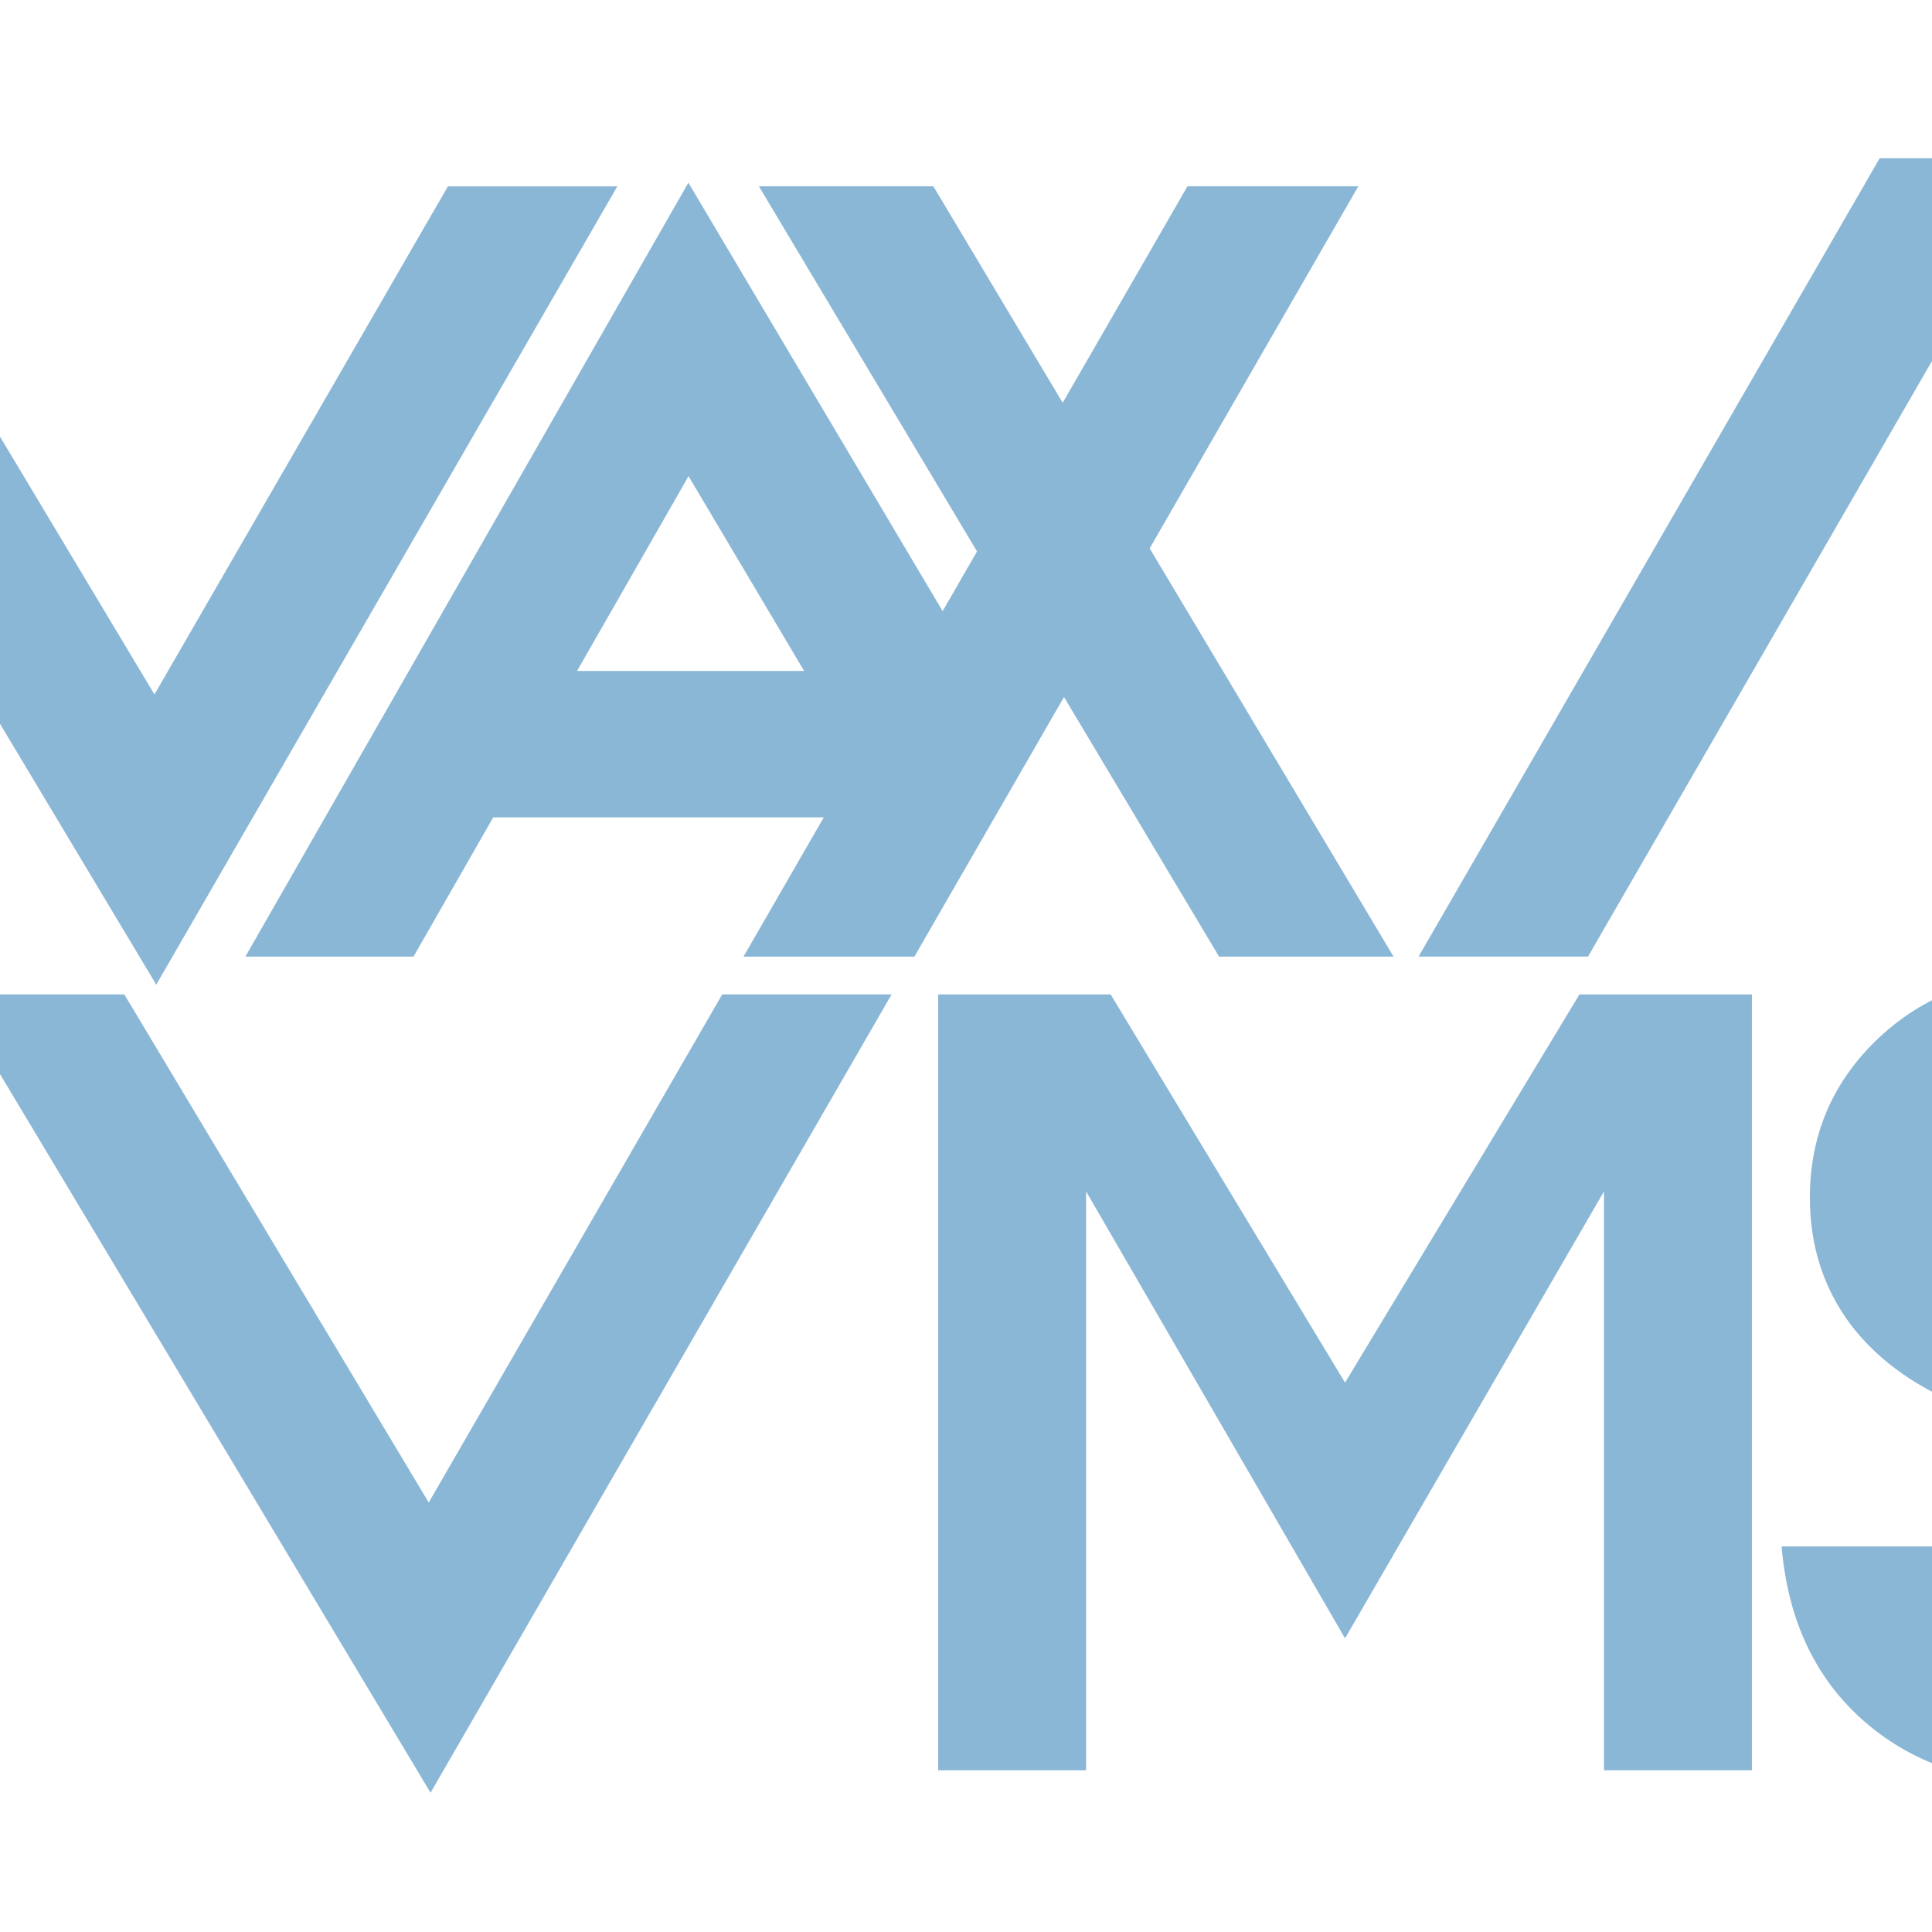
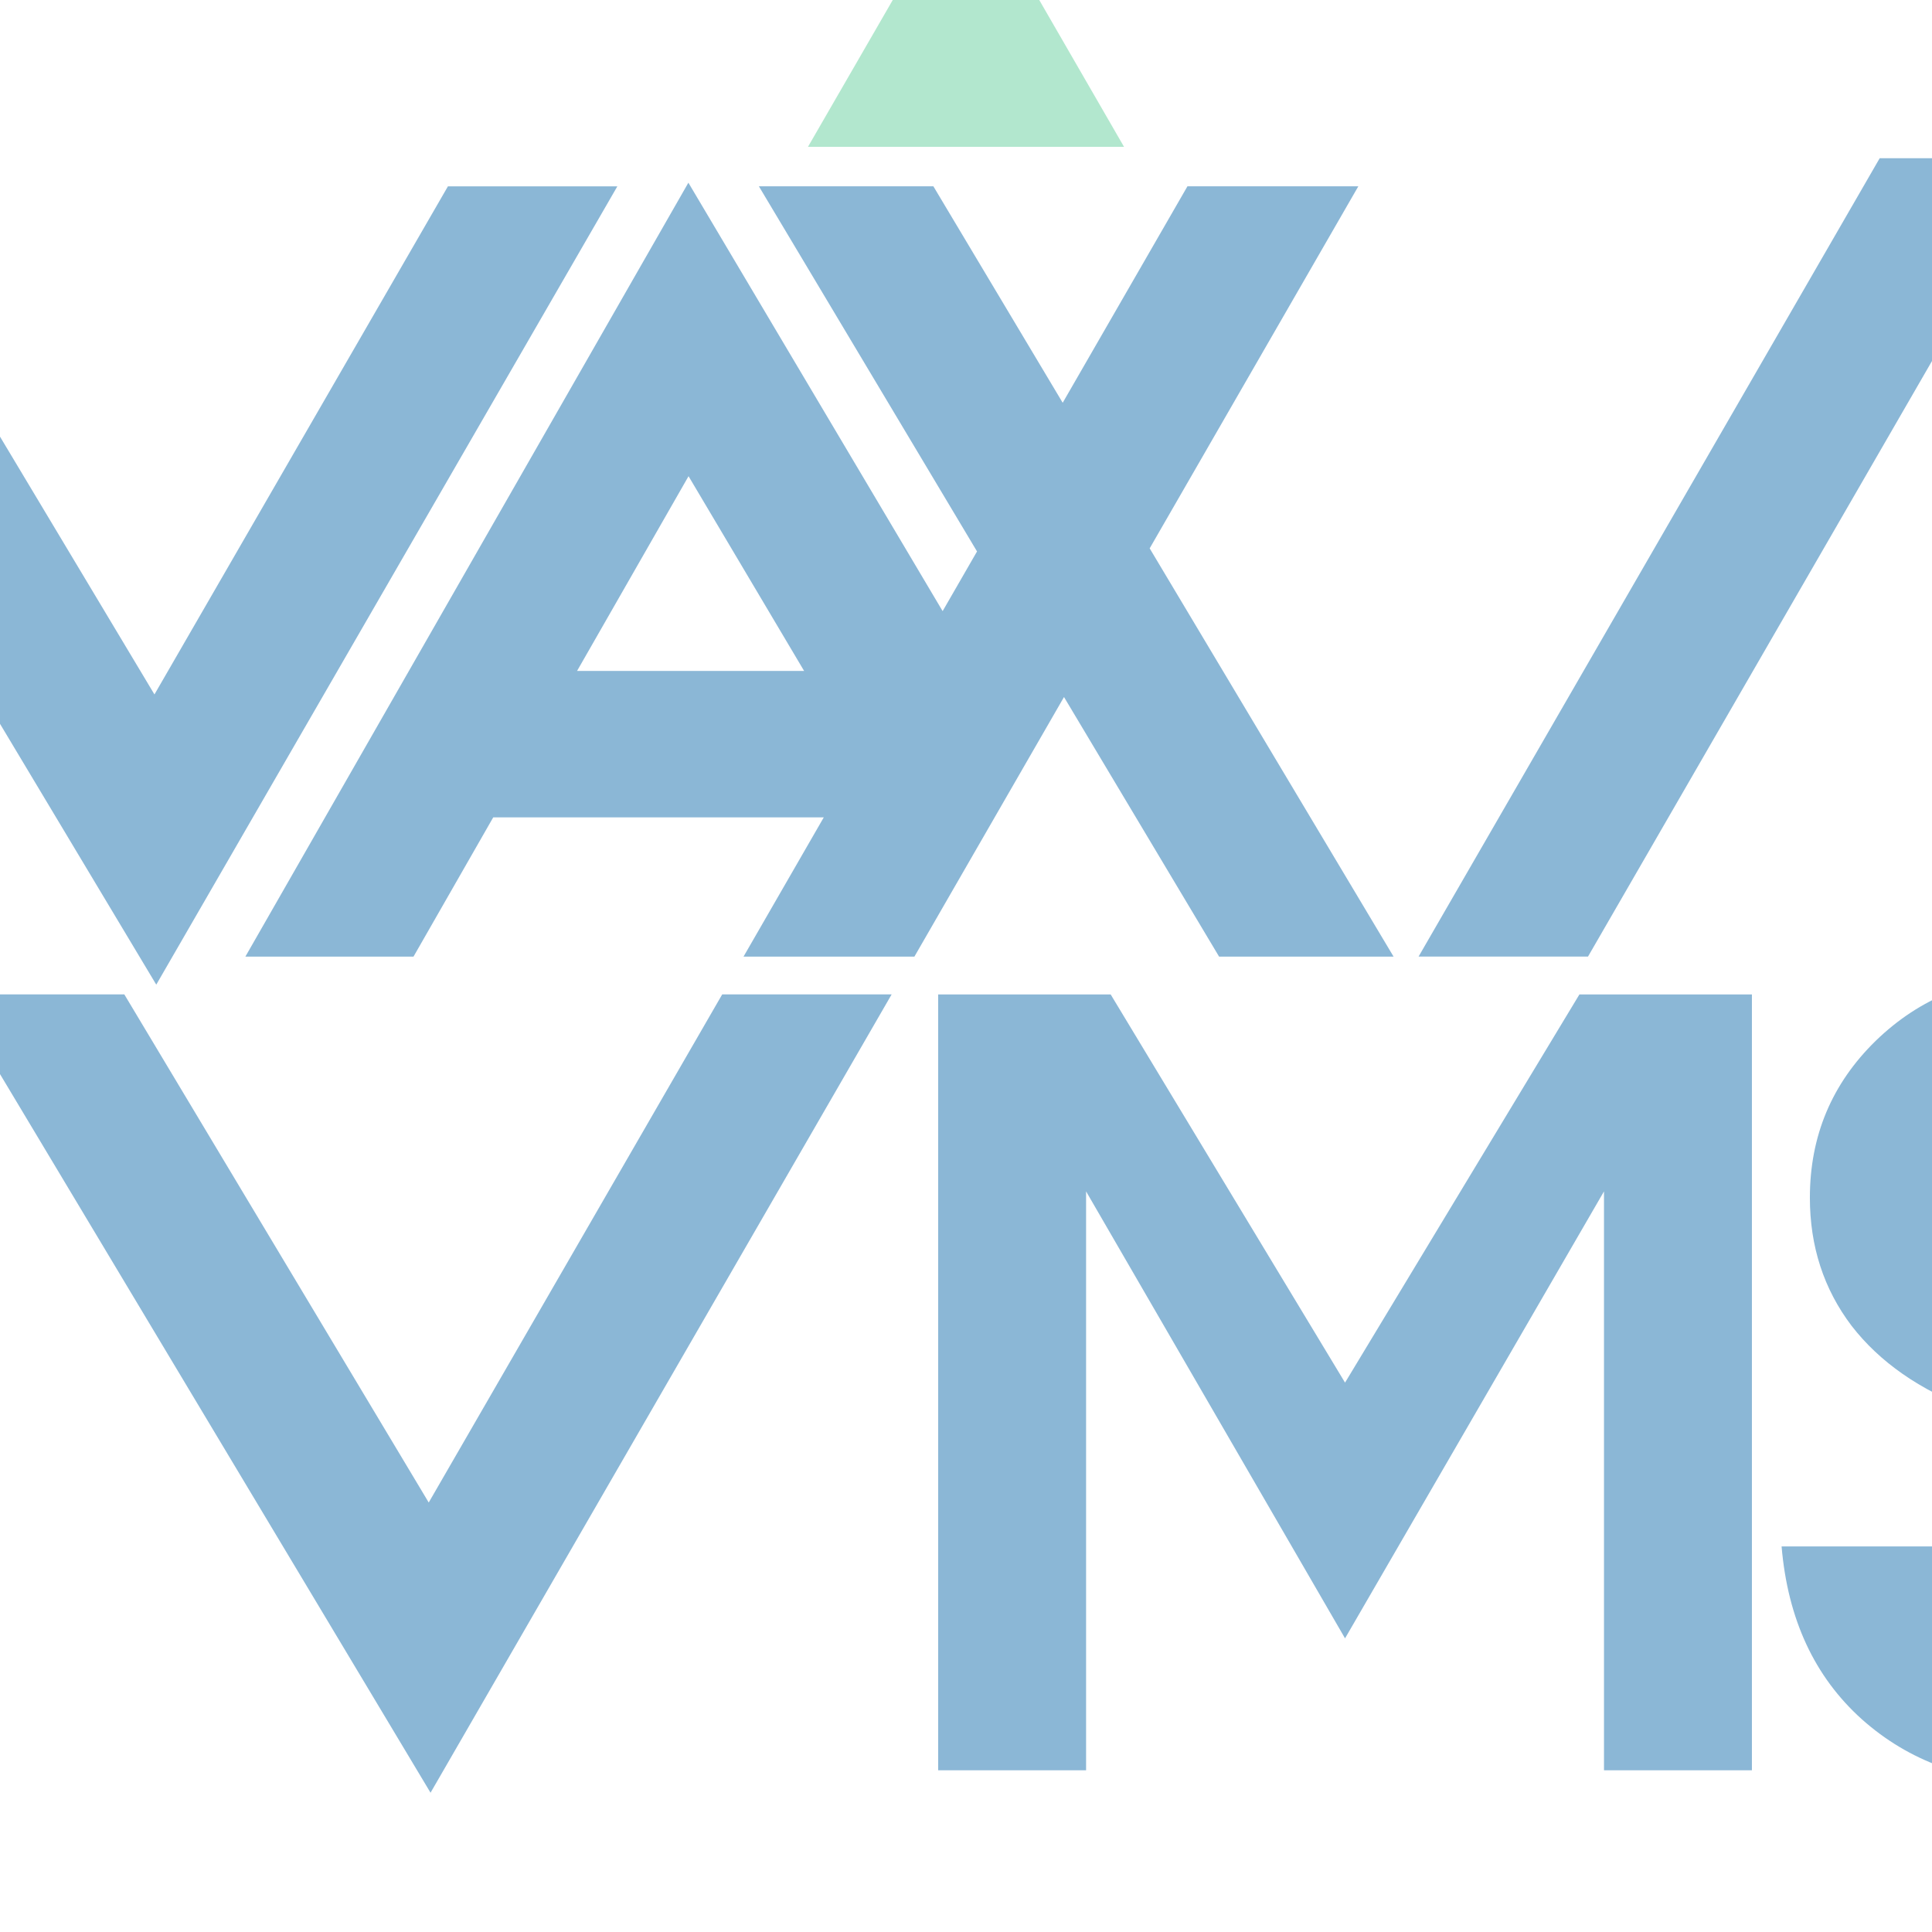
<svg xmlns="http://www.w3.org/2000/svg" version="1.1" width="1080" height="1080" viewBox="0 0 1080 1080" xml:space="preserve">
  <defs>
</defs>
-   <g transform="matrix(1 0 0 1 540 540)" id="af4635f8-cf03-48ce-a8cc-7ef0bc71d184">
- </g>
+   <rect x="0" y="0" width="100%" height="100%" fill="transparent" />
  <g transform="matrix(1 0 0 1 540 540)" id="21532cbd-827f-482c-bd91-56a2005503b7">
    <rect style="stroke: none; stroke-width: 1; stroke-dasharray: none; stroke-linecap: butt; stroke-dashoffset: 0; stroke-linejoin: miter; stroke-miterlimit: 4; fill: rgb(255,255,255); fill-rule: nonzero; opacity: 1; visibility: hidden;" vector-effect="non-scaling-stroke" x="-540" y="-540" rx="0" ry="0" width="1080" height="1080" />
  </g>
+   <g transform="matrix(1 0 0 1 540 540)" id="af4635f8-cf03-48ce-a8cc-7ef0bc71d184">
+ </g>
  <g transform="matrix(0.38 0 0 0.38 549.32 545.84)">
    <g style="">
      <g transform="matrix(1.33 0 0 1.33 -240.07 -598.41)">
        <path style="stroke: none; stroke-width: 1; stroke-dasharray: none; stroke-linecap: butt; stroke-dashoffset: 0; stroke-linejoin: miter; stroke-miterlimit: 4; fill: rgb(139,183,214); fill-rule: nonzero; opacity: 1;" vector-effect="non-scaling-stroke" transform=" translate(-1261, -455)" d="M 1116 27 L 626 883 L 811.97 883 L 900.132 729 L 1265.742 729 L 1176.994 883 L 1365.994 883 L 1398.279 826.977 L 1447.874 740.917 L 1531.46 595.877 L 1702.99 882.997 L 1895.99 882.997 L 1626.22 431.437 L 1856.99 30.997 L 1667.99 30.997 L 1530.02 270.407 L 1386.99 30.997 L 1193.99 30.997 L 1435.26 434.847 L 1397.214 500.866 z M 1116.18 351.62 L 1244 567 L 992.88 567 z" stroke-linecap="round" />
      </g>
      <g transform="matrix(1.33 0 0 1.33 -1228.34 -575.12)">
        <path style="stroke: none; stroke-width: 1; stroke-dasharray: none; stroke-linecap: butt; stroke-dashoffset: 0; stroke-linejoin: miter; stroke-miterlimit: 4; fill: rgb(139,183,214); fill-rule: nonzero; opacity: 1;" vector-effect="non-scaling-stroke" transform=" translate(-519.5, -472.5)" d="M -0.001 31.001 L 528.999 914.001 L 1038.999 31.001 L 851.599 31.001 L 526.999 593.001 L 190.309 31.001 z" stroke-linecap="round" />
      </g>
      <g transform="matrix(1.33 0 0 1.33 -824.86 613.62)">
        <path style="stroke: none; stroke-width: 1; stroke-dasharray: none; stroke-linecap: butt; stroke-dashoffset: 0; stroke-linejoin: miter; stroke-miterlimit: 4; fill: rgb(139,183,214); fill-rule: nonzero; opacity: 1;" vector-effect="non-scaling-stroke" transform=" translate(-822.11, -1364.05)" d="M 302.61 922.55 L 831.61 1805.55 L 1341.61 922.55 L 1154.21 922.55 L 829.61 1484.55 L 492.92 922.55 z" stroke-linecap="round" />
      </g>
      <g transform="matrix(1.33 0 0 1.33 1546.4 592.94)">
        <path style="stroke: none; stroke-width: 0.58; stroke-dasharray: none; stroke-linecap: round; stroke-dashoffset: 0; stroke-linejoin: round; stroke-miterlimit: 4; fill: rgb(139,183,214); fill-rule: nonzero; opacity: 1;" vector-effect="non-scaling-stroke" transform=" translate(-2599.94, -1348.55)" d="M 2879 1517.8 Q 2879 1634.43 2799.35 1714.65 Q 2719.7 1794.3 2603.64 1794.3 Q 2488.15 1794.3 2409.64 1724.322 Q 2331.128 1653.775 2320.888 1533.162 L 2487.588 1533.162 Q 2497.829 1640.122 2603.648 1640.122 Q 2655.42 1640.122 2687.849 1611.107 Q 2720.278 1582.092 2720.278 1535.44 Q 2720.278 1478.547 2681.022 1447.825 Q 2662.816 1433.602 2642.904 1425.068 Q 2623.56 1416.534 2531.394 1381.83 Q 2444.917 1349.401 2398.264 1289.095 Q 2352.181 1228.22 2352.181 1147.435 Q 2352.181 1045.025 2425.004 973.915 Q 2498.395 902.799 2602.504 902.799 Q 2708.894 902.799 2780.574 969.363 Q 2852.259 1035.927 2857.948 1147.433 L 2692.388 1147.433 Q 2688.974 1104.195 2665.08 1080.3 Q 2641.185 1056.405 2601.36 1056.405 Q 2562.104 1056.405 2537.64 1080.869 Q 2513.176 1105.333 2513.176 1144.02 Q 2513.176 1191.81 2560.966 1221.963 Q 2576.327 1231.066 2655.977 1260.65 Q 2782.277 1307.871 2830.637 1367.04 Q 2878.996 1426.208 2878.996 1517.81 z" stroke-linecap="round" />
      </g>
      <g transform="matrix(1 0 0 1 533.07 597.1)">
        <path style="stroke: none; stroke-width: 1; stroke-dasharray: none; stroke-linecap: butt; stroke-dashoffset: 0; stroke-linejoin: miter; stroke-miterlimit: 4; fill: rgb(139,183,214); fill-rule: nonzero; opacity: 1;" vector-effect="non-scaling-stroke" transform=" translate(-2452.34, -1800.75)" d="M 1853.8 1230.1 L 1853.8 2371.4 L 2071.4 2371.4 L 2071.4 1519.85 L 2452.34 2177.37 L 2833.28 1519.85 L 2833.28 2371.4 L 3050.88 2371.4 L 3050.88 1230.1 L 2797.13 1230.1 L 2452.34 1801.17 L 2107.55 1230.1 L 1853.8 1230.1 z" stroke-linecap="round" />
      </g>
      <g transform="matrix(1.33 0 0 1.33 1105.04 -616.46)">
        <path style="stroke: none; stroke-width: 1; stroke-dasharray: none; stroke-linecap: butt; stroke-dashoffset: 0; stroke-linejoin: miter; stroke-miterlimit: 4; fill: rgb(139,183,214); fill-rule: nonzero; opacity: 1;" vector-effect="non-scaling-stroke" transform=" translate(-2269.1, -441.5)" d="M 2107.8 883 L 2617.8 0 L 2430.4 0 L 1920.4 883 z" stroke-linecap="round" />
      </g>
    </g>
  </g>
+   <g transform="matrix(2.36 0 0 2.36 540 5.58)" id="dd3f18cc-20e6-4340-b49c-f7ed7fa6b84b">
+     <polygon style="stroke: rgb(0,0,0); stroke-width: 0; stroke-dasharray: none; stroke-linecap: butt; stroke-dashoffset: 0; stroke-linejoin: miter; stroke-miterlimit: 4; fill: rgb(178,231,206); fill-rule: nonzero; opacity: 1;" vector-effect="non-scaling-stroke" points="-37.43,32.41 0,-32.41 37.43,32.41 " />
+   </g>
</svg>
